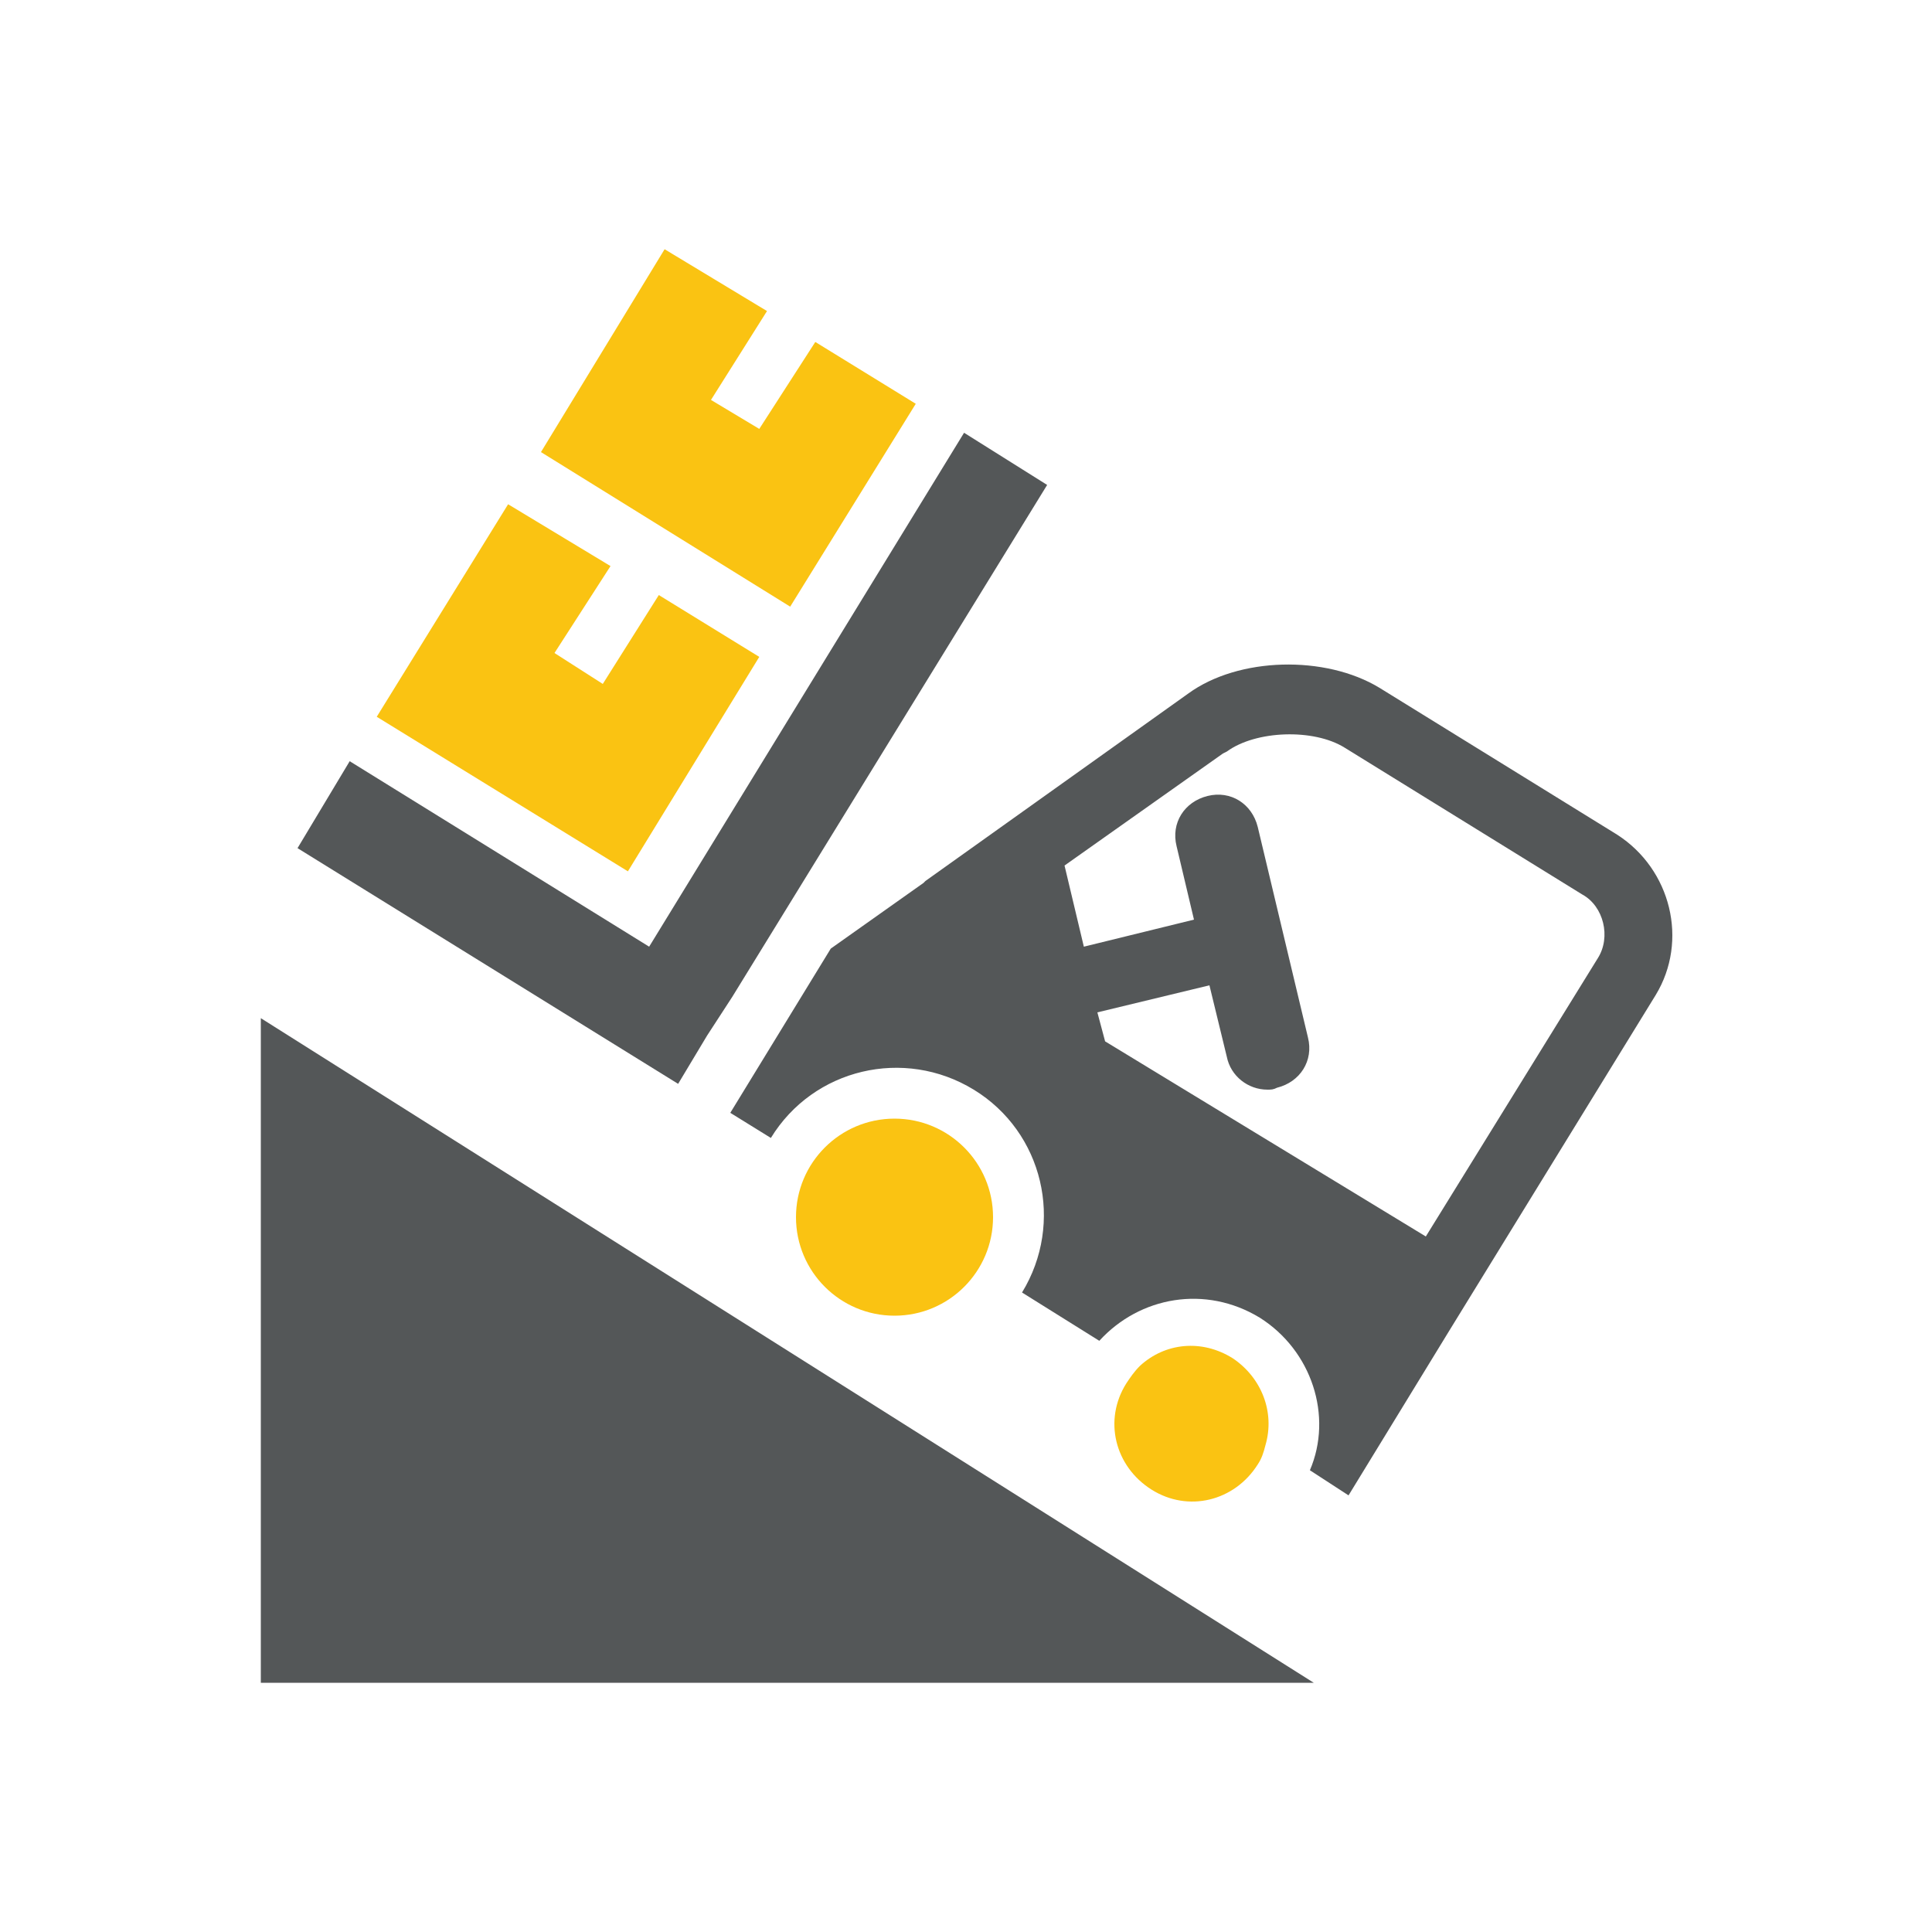
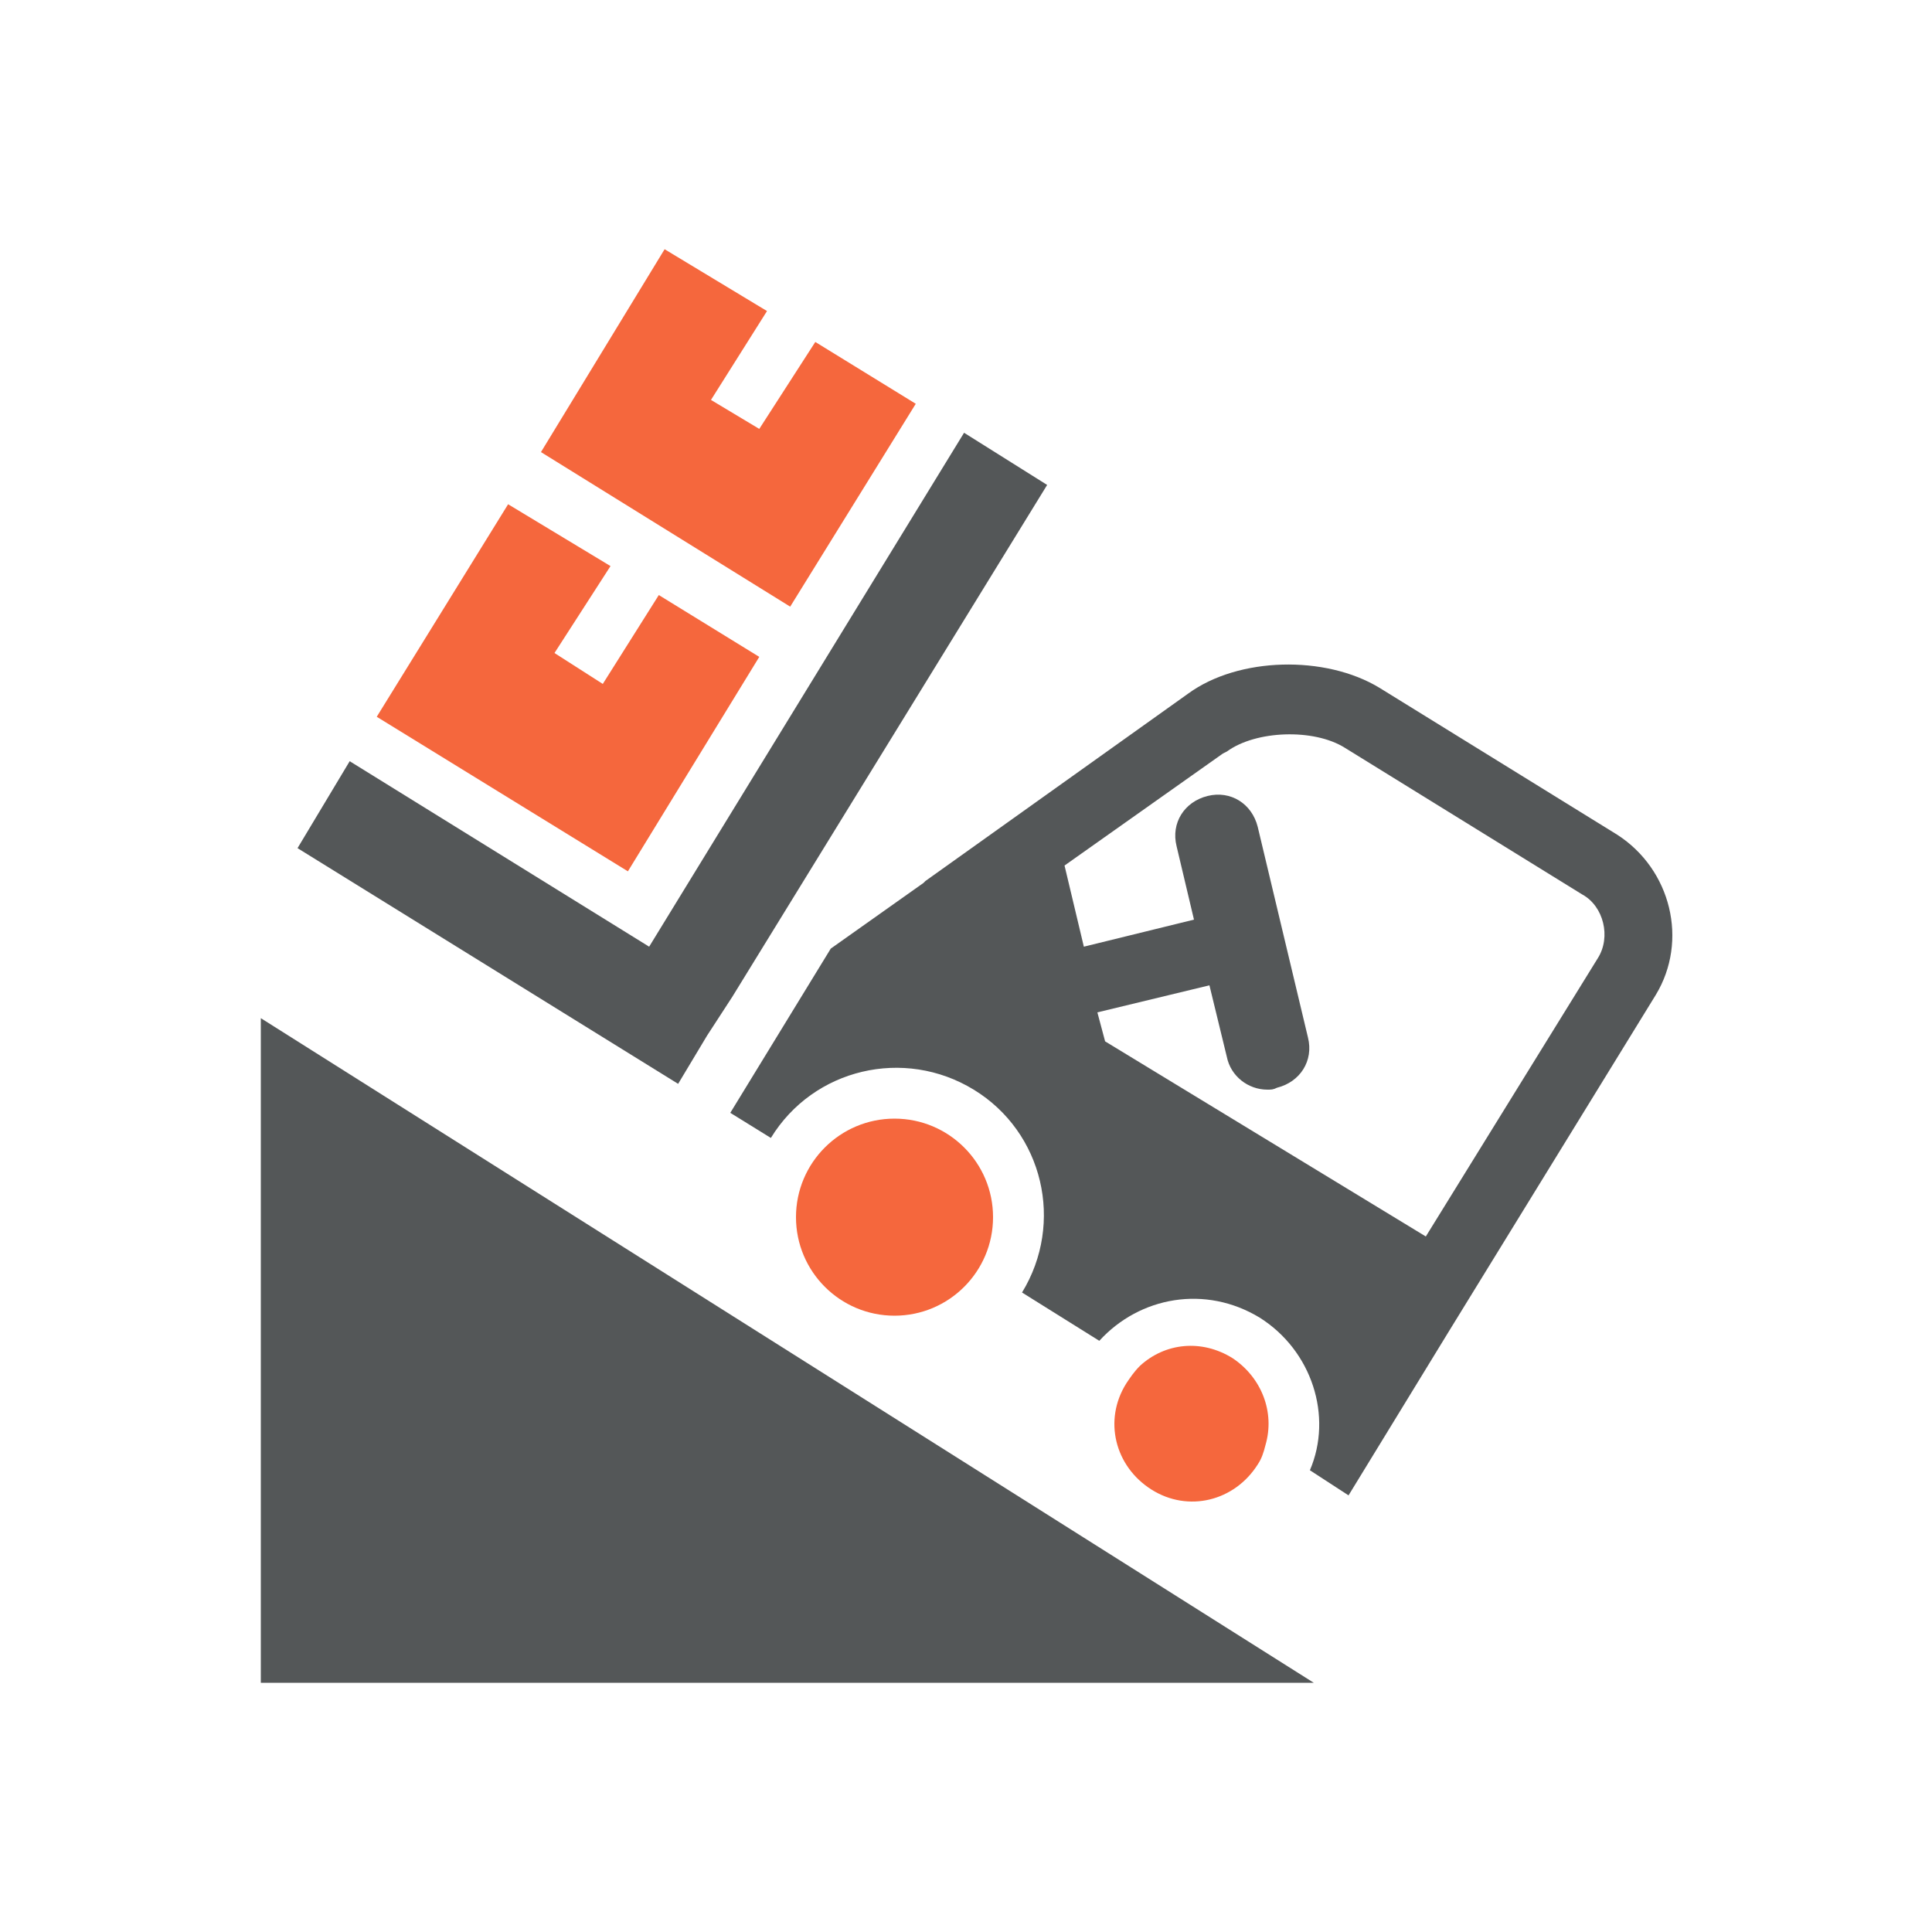
<svg xmlns="http://www.w3.org/2000/svg" version="1.1" id="Layer_1" x="0px" y="0px" viewBox="0 0 100 100" style="enable-background:new 0 0 100 100;" xml:space="preserve">
  <style type="text/css">
	.st0{fill:#545758;}
- 	.st1{fill:#FAC312;}
+ 	.st1{fill:#f5673d;}
</style>
  <g>
    <path class="st0" d="M83.7,43.2l-12.3-7.6c-2.8-1.7-7.3-1.6-9.9,0.3c0,0,0,0,0,0l-13.6,9.7c0,0-0.1,0.1-0.1,0.1l-4.8,3.4l-5.2,8.5   l2.1,1.3c2.2-3.6,6.9-4.7,10.5-2.5c3.6,2.2,4.7,6.9,2.5,10.5l4,2.5c2.1-2.3,5.5-2.9,8.3-1.2c2.7,1.7,3.8,5.1,2.6,7.9l2,1.3l5.2-8.5   l10.7-17.4C87.4,48.7,86.5,45,83.7,43.2z M82.7,49.6l-8.9,14.4L57.2,53.9l-0.4-1.5l5.8-1.4l0.9,3.7c0.2,1,1.1,1.7,2.1,1.7   c0.2,0,0.3,0,0.5-0.1c1.2-0.3,1.9-1.4,1.6-2.6l-2.6-10.9c-0.3-1.2-1.4-1.9-2.6-1.6c-1.2,0.3-1.9,1.4-1.6,2.6l0.9,3.8L56.1,49   l-1-4.2l8.2-5.8l0.2-0.1c1.5-1.1,4.5-1.2,6.1-0.2l12.3,7.6C83,46.9,83.4,48.5,82.7,49.6z" />
    <polygon class="st0" points="54.2,25.1 37.9,51.6 36.6,53.6 35.1,56.1 15.4,43.9 18.1,39.4 33.6,49 49.9,22.4  " />
    <polygon class="st1" points="39.3,34 32.5,45.1 19.5,37.1 26.3,26.1 31.6,29.3 28.7,33.8 31.2,35.4 34.1,30.8  " />
    <polygon class="st1" points="47.4,20.9 40.9,31.4 28,23.4 34.4,12.9 39.7,16.1 36.8,20.7 39.3,22.2 42.2,17.7  " />
    <g>
      <circle class="st1" cx="46.3" cy="63" r="5.1" />
      <path class="st1" d="M65.5,74.8c-0.1,0.4-0.2,0.7-0.4,1c-1.2,1.9-3.6,2.5-5.5,1.3c-1.9-1.2-2.5-3.6-1.3-5.5    c0.2-0.3,0.4-0.6,0.7-0.9c1.3-1.2,3.2-1.4,4.8-0.4C65.3,71.3,66,73.1,65.5,74.8z" />
    </g>
    <polygon class="st0" points="13.5,52.7 13.5,87.1 68,87.1  " />
  </g>
</svg>
